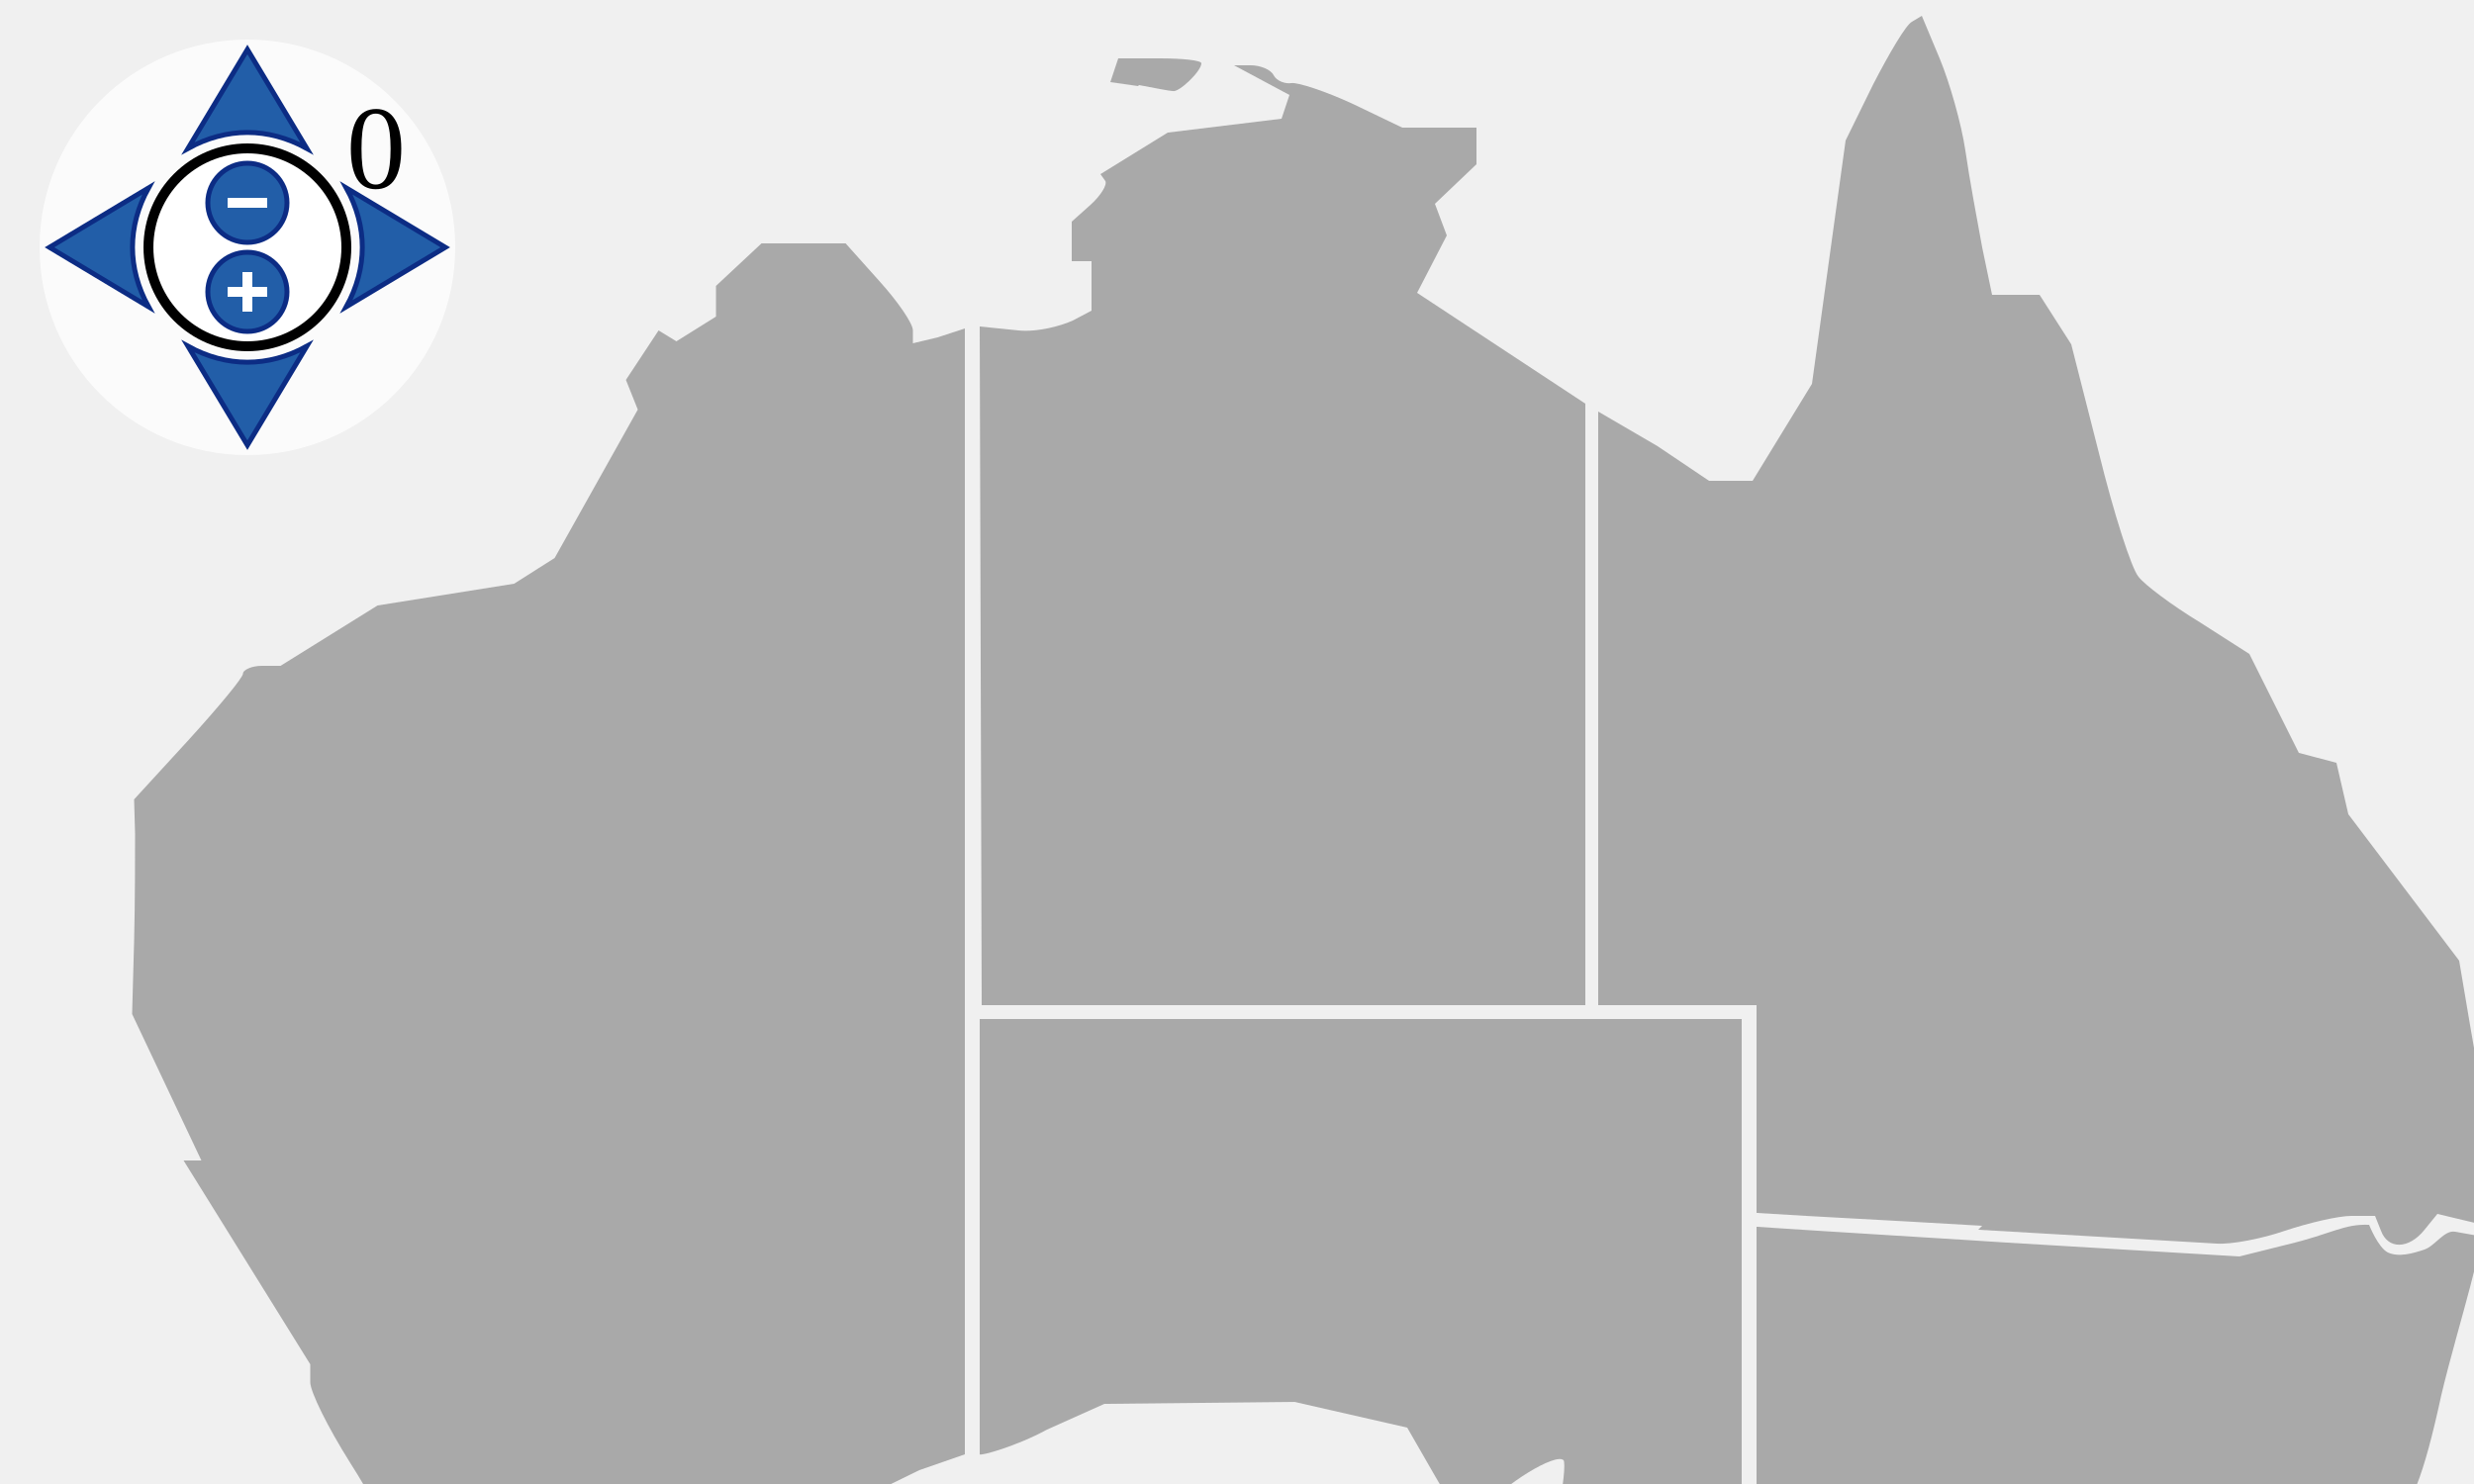
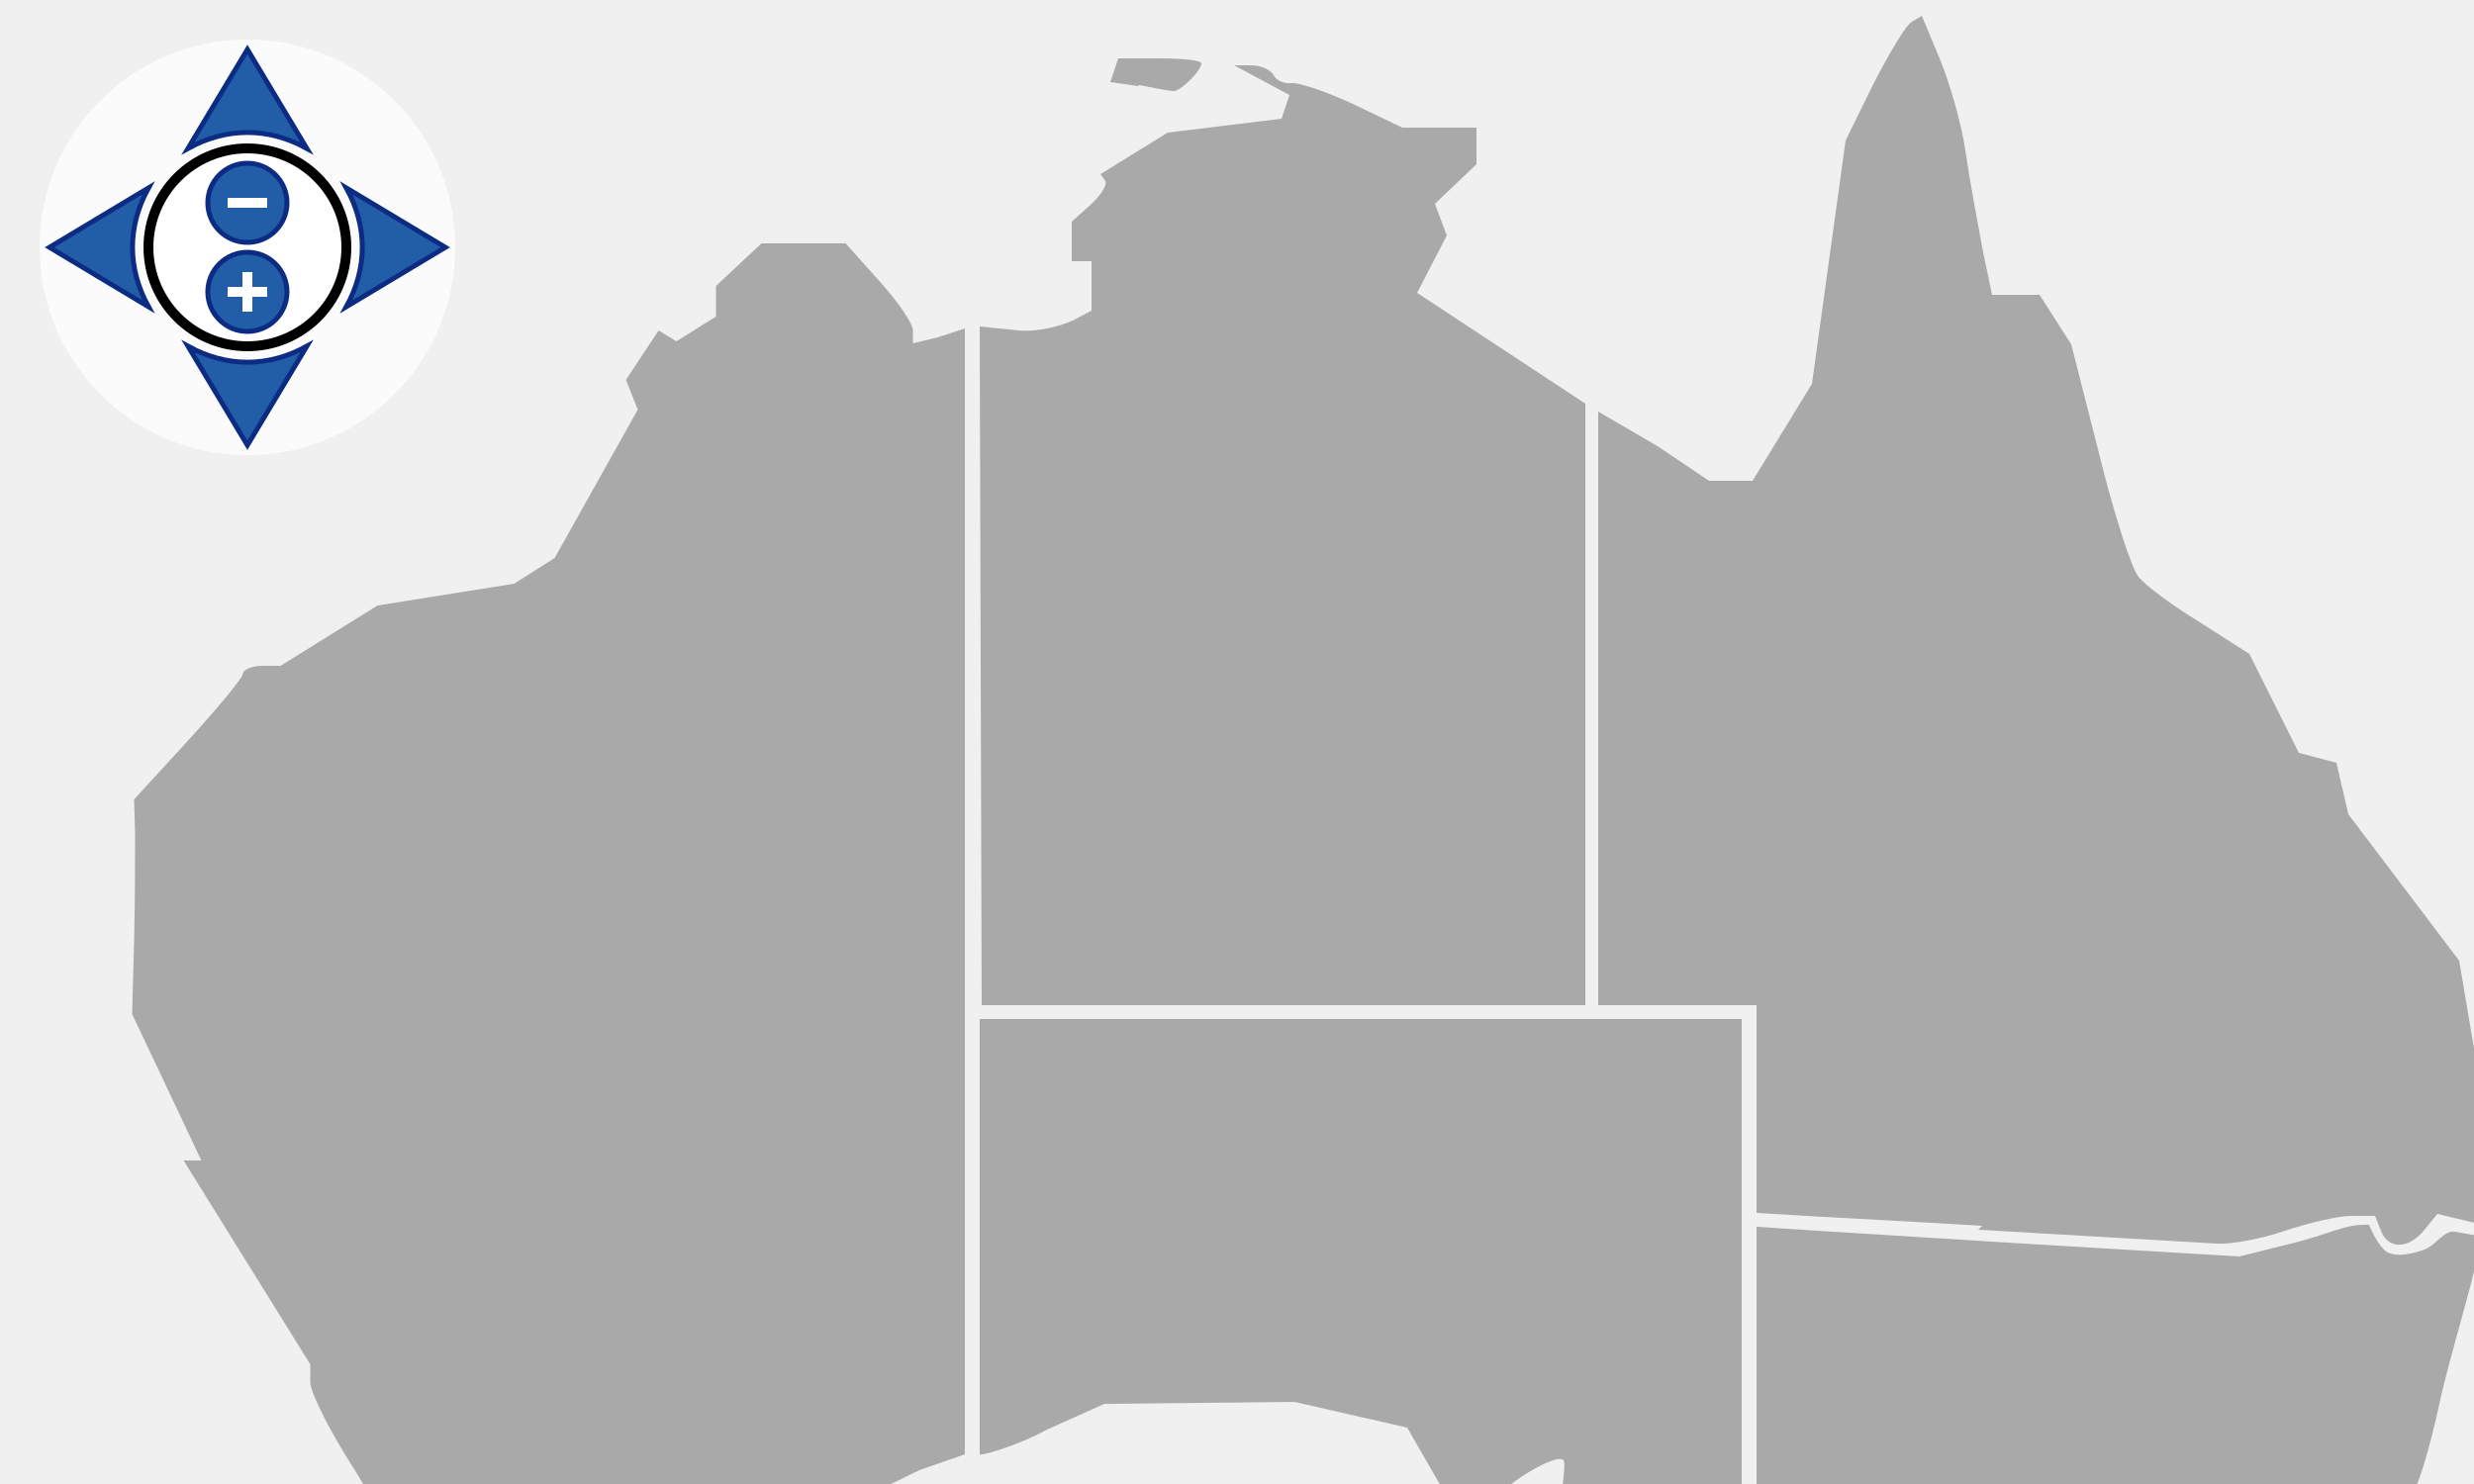
<svg xmlns="http://www.w3.org/2000/svg" viewBox="0 0 250 150" id="map-svg">
  <style>
        .territory {
            fill: #a9a9a9;
        }
        .territory:hover {
            fill: #22aa44;
        }
        .compass {
            fill: #fff;
            stroke: #000;
            stroke-width: 1;
        }
        .button {
            fill: #225EA8;
            stroke: #0C2C84;
            stroke-width: 0.5;
            stroke-miterlimit:6;
            stroke-linecap: round;
        }
        .button:hover {
            stroke-width: 1;
        }
        .plus-minus {
            fill: #fff;
            pointer-events: none;
        }
        #reset {
            font-size: 12px;
        }
    </style>
  <g id="matrix-group" transform="matrix(1 0 0 1 0 0)">
    <path id="WA" class="territory" d="m 38.3, 168.2 c -1.9,-0.6 -3.6,-1.1 -3.8,-1.3 -0.2,-0.2 0.8,-2.5 2.25,-5.2 1.4,-2.7 2.6,-5.5 2.6,-6.2 0,-0.8 -1.8,-4.25 -4,-7.7 -2.2,-3.5 -4,-7.1 -4,-8.1 l 0,-1.8 -6.4,-10.3 -6.4,-10.3 1.8,0 -7,-14.8 0.2,-7.3 c 0.1,-4 0.1,-8.9 0.1,-10.9 l -0.1,-3.5 5.5,-6 c 3,-3.3 5.5,-6.3 5.5,-6.7 0,-0.4 0.9,-0.8 1.9,-0.8 l 1.9,0 9.8,-6.1 13.8,-2.2 4.1,-2.6 8.4,-15 -1.2,-3 3.3,-5 1.8,1.1 4,-2.5 0,-3.1 4.6,-4.3 8.5,0 3.4,3.8 c 1.9,2.1 3.4,4.3 3.4,5 l 0,1.3 2.5,-0.6 L 97.5,33.2 c 0,38.3 0,77 0,113.8 l -4.6,1.6 -4.5,2.2 -2.3,5.6 -1.6,0.5 c -0.9,0.3 -4.8,1 -8.6,1.6 l -7,1.1 -8.2,4.9 -8.2,4.9 -5.3,0 c -2.9,0 -6.9,-0.5 -8.8,-1.1 z" />
    <path id="QLD" class="territory" d="m 200.3,123.9 c -11.8,-0.7 -14.8,-0.8 -22.8,-1.3 0,-8.5 0,-21 0,-21 l -16,0 c 0,0 0,-39.3 0,-60 l 6,3.5 5.2,3.5 4.4,0 6,-9.8 3.4,-24.6 2.8,-5.7 c 1.6,-3.1 3.3,-6 3.9,-6.3 l 1,-0.6 1.8,4.3 c 1,2.4 2.2,6.6 2.6,9.3 0.4,2.8 1.2,7.1 1.7,9.8 l 1,4.8 4.8,0 3.2,5 2.8,11 c 1.5,6.1 3.3,11.7 4,12.5 0.6,0.8 3.4,2.9 6.2,4.6 l 5,3.2 5,10 3.8,1 1.2,5.2 11.2,14.8 1.2,7.1 c 0.7,3.9 1.5,8.7 1.9,10.8 l 0.6,3.7 -1.3,5.1 -4.6,-1.1 -1.3,1.6 c -1.6,2 -3.7,2 -4.4,0.1 l -0.6,-1.5 -2.4,0 c -1.3,0 -4.3,0.7 -6.7,1.5 -2.3,0.8 -5.4,1.4 -6.9,1.3 -1.4,-0.1 -12.3,-0.7 -24.1,-1.4 z" />
    <path id="VIC" class="territory" d="m 219.5,177.3 0.8,1 c 0,0.6 2.3,2.7 5,4.8 l 5,3.8 -11.4,3.4 -5.7,5.4 -6.9,-3.7 -2.8,1.4 c -1.5,0.8 -3,1.5 -3.3,1.6 -0.3,0.1 -2.3,-0.9 -4.5,-2.2 c -2.2,-1.3 -6.3,-3.1 -9,-4 l -5,-1.6 -2.3,-2 -2.1,-2.1 c 0,-9 0,-17.9 0,-26.6 l 3.9,-1.3 3.1,0 1.6,3.4 1.9,0.5 2.4,0.5 1.5,0.9 4.7,6 3.2,3.9 c 3.2,0.9 6.5,1.7 9.2,2.4 3,0.8 4.7,0.9 6.2,1 l 2.9,2.6" />
    <path id="NSW" class="territory" d="m 220.5,176.4 -2.4,-2.7 -2.4,-1.5 c -2.1,-0.3 -6.2,-1.1 -9.1,-1.8 l -5.4,-1.4 -8.2,-10.4 -2.8,-0.7 -2.8,-0.7 -1,-1.9 -1,-1.9 -3.9,0 -4,1.5 0,-30.9 c 5.8,0.4 22.5,1.4 25.3,1.6 l 23.5,1.4 4.8,-1.2 c 4.6,-1.1 5.7,-2.1 8.3,-2 0,0 0.9,2.3 1.9,2.8 1.1,0.5 2.5,0.1 3.7,-0.3 1.1,-0.4 2,-2 3.1,-1.8 l 2.8,0.5 -1.3,5.1 c -0.7,2.7 -2.1,7.5 -2.9,10.9 -1.8,8.3 -3.1,11.6 -5.3,13.4 l -1.8,1.5 -4.1,12.5 c -2.2,6.9 -4.2,13.5 -4.4,14.7 l -0.3,2.2 -5.3,-4 -4.4,-4.2" />
    <path id="SA" class="territory" d="m 176,181 -6.8,-9.4 0.7,-3.7 0.7,-3.7 -5.6,-6 -2.2,0.8 0.7,-7.8 -1.1,0 c -1.1,0 -2.2,1.1 -4.6,4.5 l -1.4,2 1,-4.8 c 0.6,-2.7 0.8,-5 0.6,-5.3 -0.8,-0.8 -6.1,2.5 -7.9,4.8 -0.9,1.2 -1.9,2 -2.1,1.8 -0.2,-0.3 -1.6,-2.6 -3.1,-5.2 l -2.7,-4.7 -11.4,-2.6 -19.2,0.2 -5.8,2.6 C 102.7,146.2 99,147.2 99,147 l 0,-44 77,0 z" />
    <g id="NT" class="territory">
      <path d="m 99,33 3.9,0.4 c 2,0.2 4.4,-0.5 5.5,-1 l 1.9,-1 0,-2.5 0,-2.5 -2,0 0,-4 1.9,-1.7 c 1,-0.9 1.7,-2 1.5,-2.4 l -0.5,-0.7 6.8,-4.2 11.5,-1.4 0.8,-2.4 -5.6,-3 1.7,0 c 0.9,0 2,0.4 2.3,1 0.3,0.6 1.2,0.9 1.8,0.8 0.6,-0.1 3.4,0.8 6.2,2.1 l 5,2.4 7.5,0 0,3.7 -4.2,4 1.2,3.2 -3,5.8 17,11.2 0,60.8 -61,0 z" />
      <path d="m 115,8.7 -2.8,-0.4 0.8,-2.4 4.2,0 c 2.3,0 4.2,0.2 4.2,0.5 0,0.8 -2.3,3 -2.9,2.8 -0.3,-0 -1.8,-0.3 -3.4,-0.6 z" />
    </g>
    <g id="TAS" class="territory">
      <path d="m 202.7,223.9 -2.7,-3.6 -0.1,-3.4 c -0.1,-1.9 -0.4,-3.7 -0.8,-4.1 -0.4,-0.4 -0.7,-1.8 -0.7,-3.1 l 0,-2.3 1,0 c 0.6,0 2.4,0.7 4.2,1.6 l 3.1,1.6 9.6,-1.2 0,7.2 -3.4,5.8 -2.6,-1 -1.7,3 c -0.9,1.6 -2,3 -2.4,3 -0.4,0 -1.9,-1.6 -3.4,-3.6 z" />
    </g>
    <g id="ACT" class="territory">
      <path stroke-width="1.5" stroke="#ffffff" d="m 222,165.7 0.1,2.8 0.4,1.4 1,1 0.4,-0.9 0.2,2.9 2.6,1.6 1,-2.2 0,-3.6 c 0,0 -0.3,-0.5 -0.6,-1.1 0.8,-0.3 1.2,0.1 1.2,0.1 l 0.1,-3.4 1.5,-2 2.4,0.3 0.5,-1 -2.7,-1.3 c 0,0 -0.7,-1.8 -1.8,-2.4 -1.6,1.1 -4,2 -5.2,3.9 -0.4,0.7 -0.5,2.3 -0.5,2.3 z" />
    </g>
  </g>
  <circle cx="25" cy="25" r="21" fill="white" opacity="0.75" />
  <path id="pan1" class="button" d="M25 5 l6 10 a20 35 0 0 0 -12 0z" />
  <path id="pan2" class="button" d="M5 25 l10 -6 a35 20 0 0 0 0 12z" />
  <path id="pan3" class="button" d="M25 45 l6 -10 a20, 35 0 0,1 -12,0z" />
  <path id="pan4" class="button" d="M45 25 l-10 -6 a35 20 0 0 1 0 12z" />
  <circle class="compass" cx="25" cy="25" r="10" />
  <circle id="zoom1" class="button" cx="25" cy="20.5" r="4" />
  <circle id="zoom2" class="button" cx="25" cy="29.5" r="4" />
  <rect class="plus-minus" x="23" y="20" width="4" height="1" />
  <rect class="plus-minus" x="23" y="29" width="4" height="1" />
  <rect class="plus-minus" x="24.5" y="27.5" width="1" height="4" />
-   <text id="reset" x="35" y="19" title="reset">0</text>
+   <text id="reset" x="35" y="19" />
</svg>
